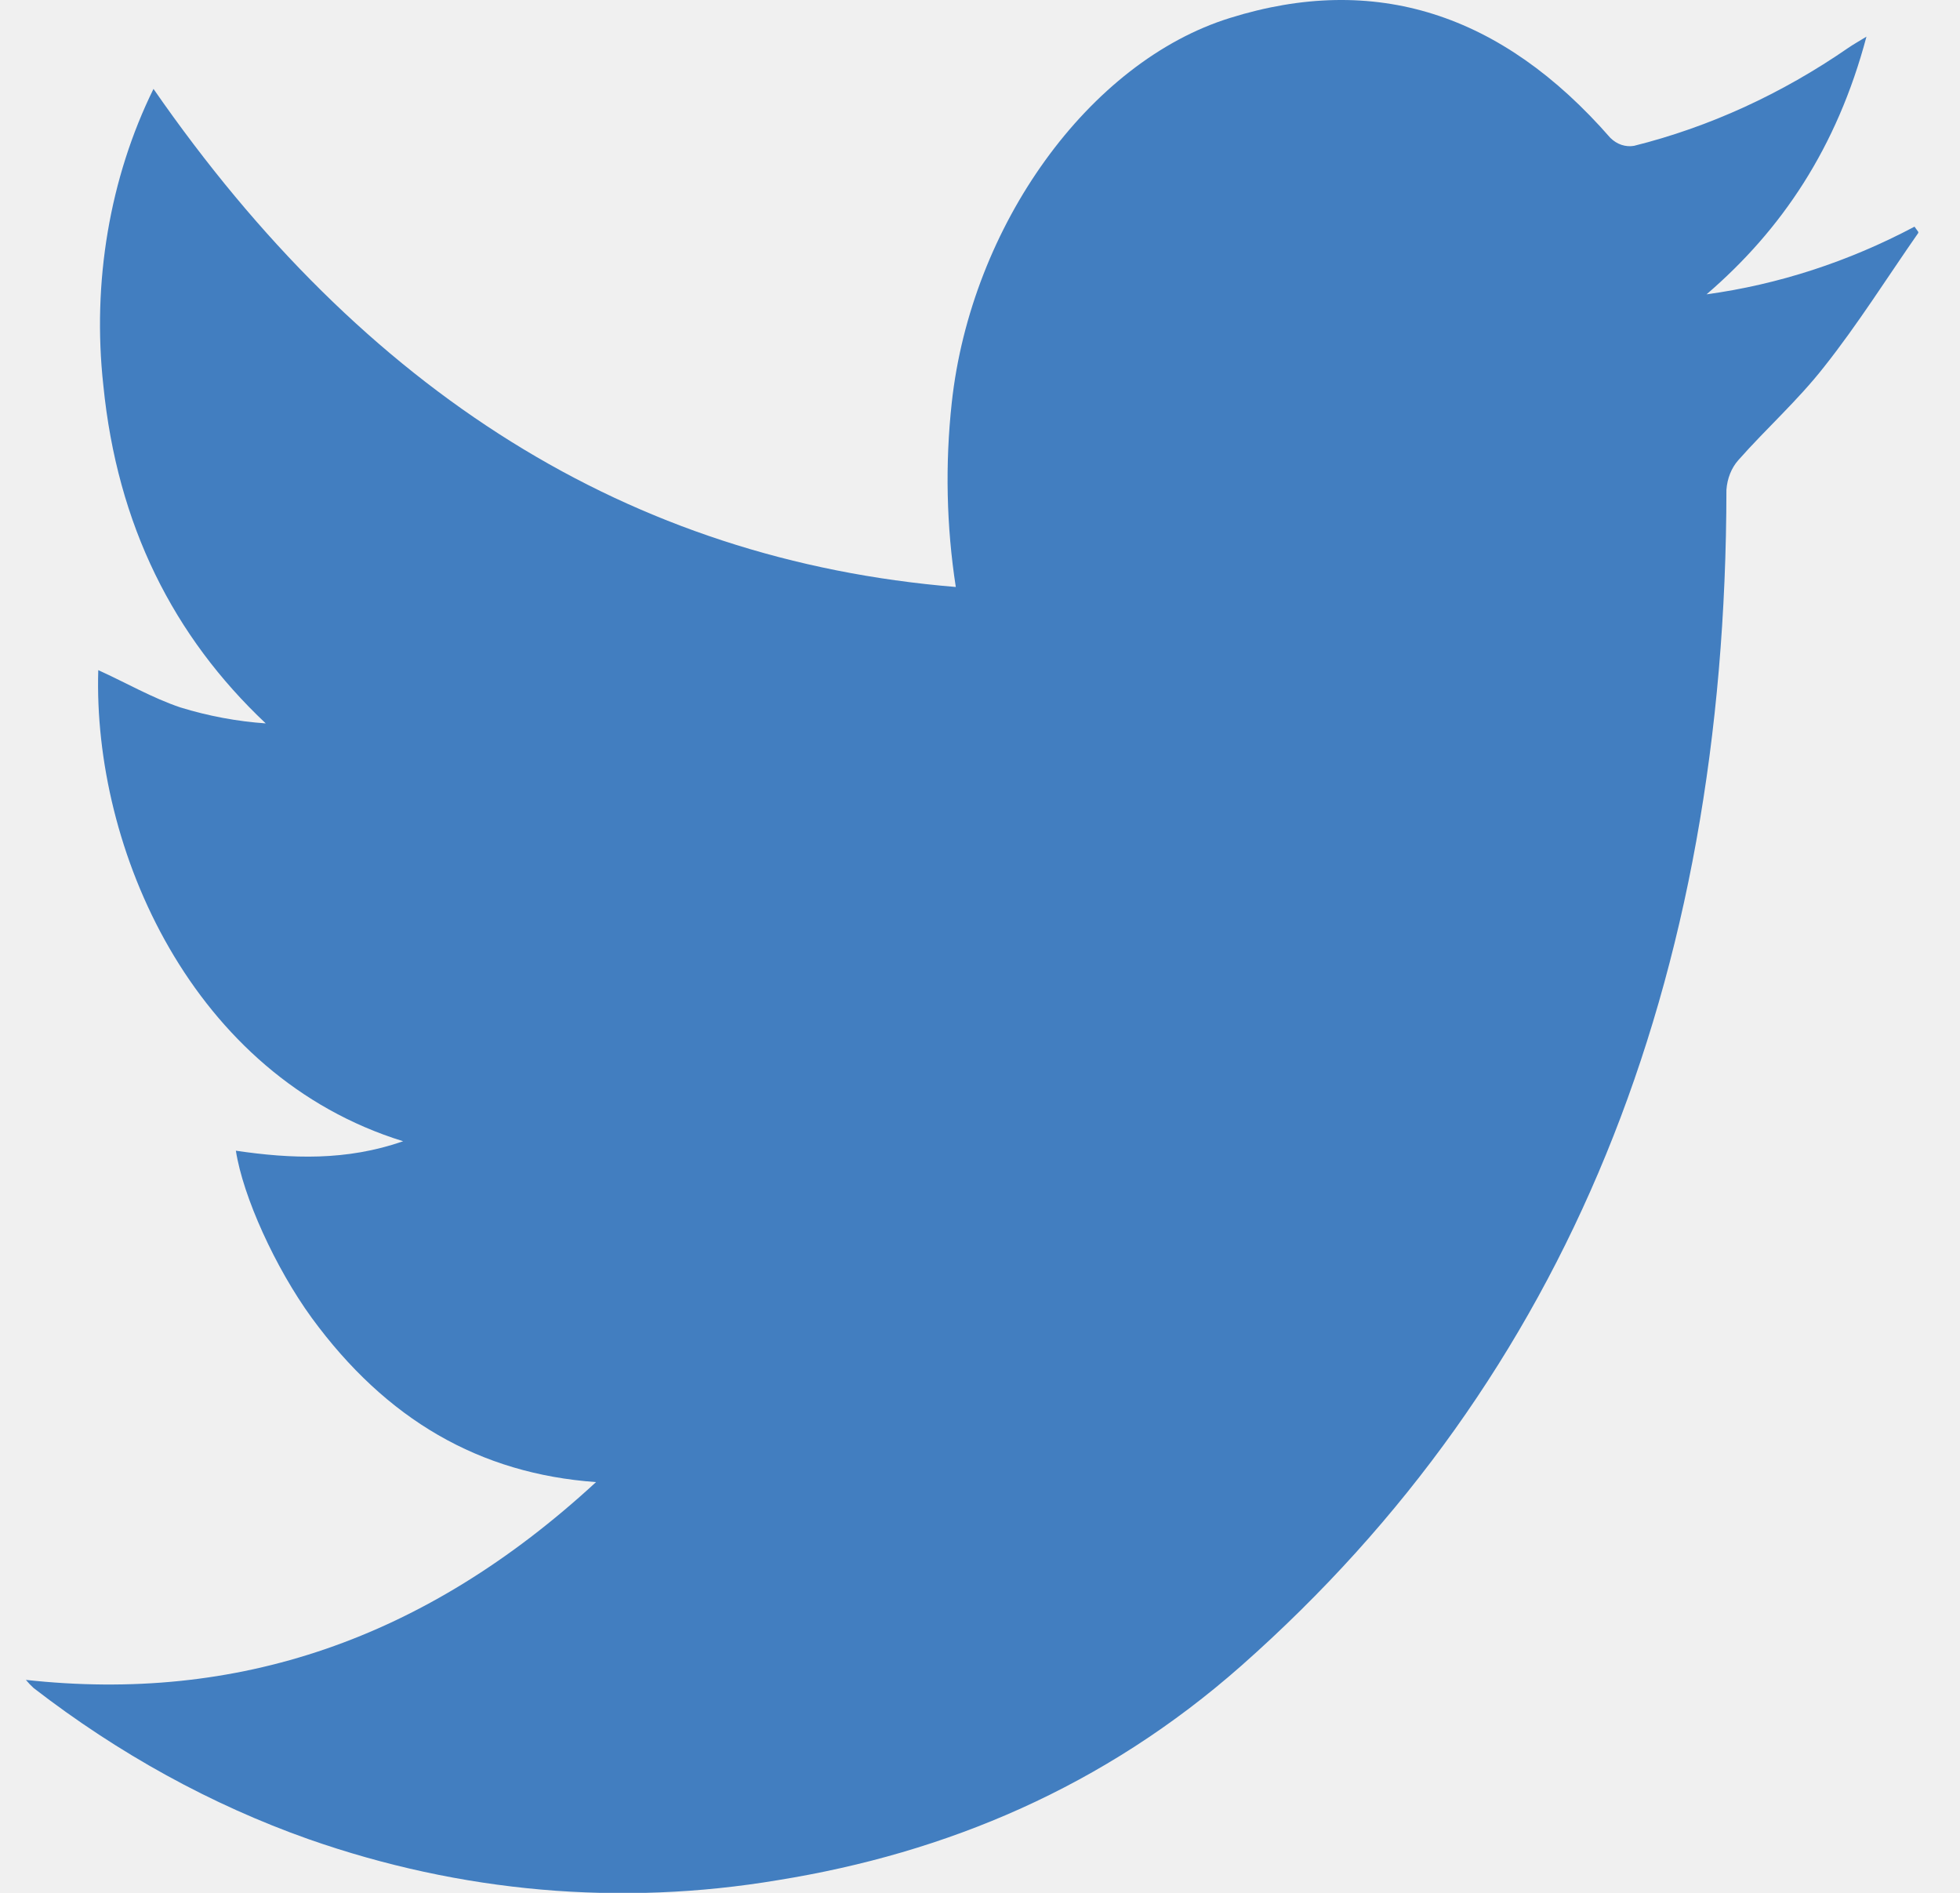
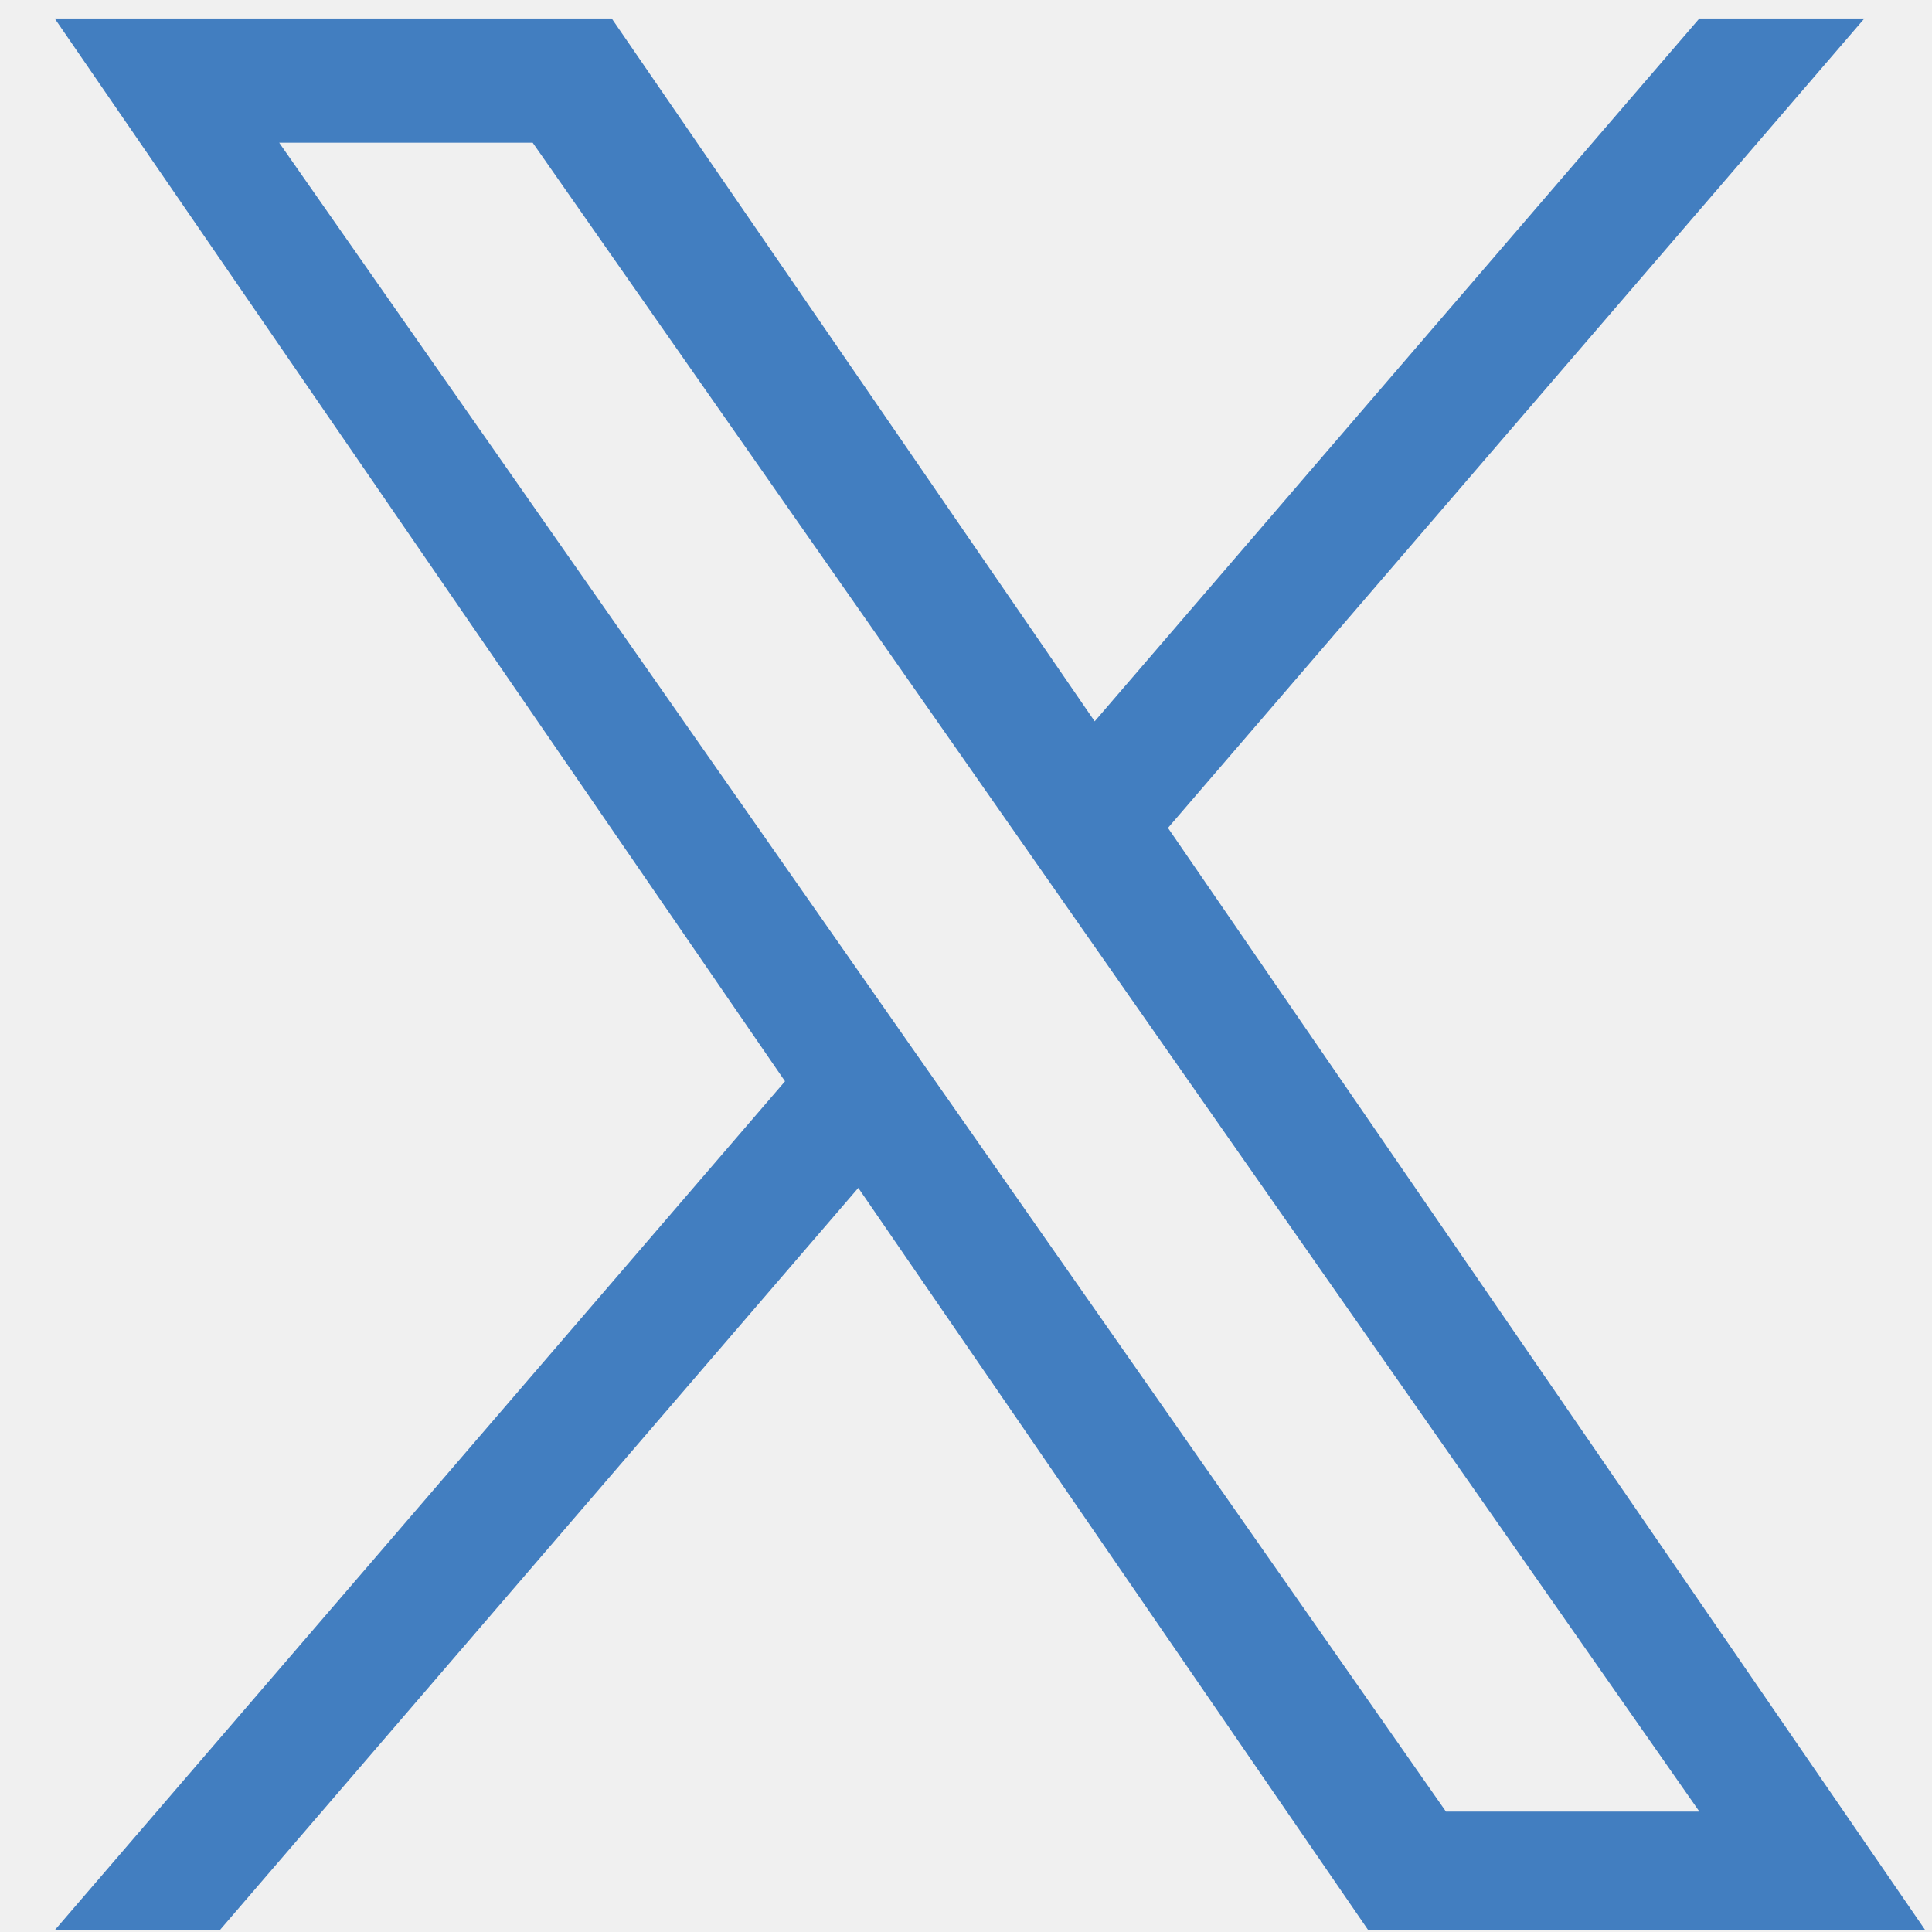
- <svg xmlns="http://www.w3.org/2000/svg" width="29" height="28" viewBox="0 0 29 28" fill="none">
-   <g clip-path="url(#clip0_1_716)">
-     <path d="M0.383 24.85C3.5 25.191 6.28 24.265 8.819 21.924C7.098 21.801 5.715 21.002 4.612 19.494C4.075 18.756 3.595 17.701 3.49 17.022C4.312 17.143 5.126 17.174 5.965 16.882C2.837 15.915 1.373 12.556 1.454 9.913C1.868 10.101 2.256 10.326 2.67 10.465C3.083 10.592 3.506 10.671 3.932 10.701C2.567 9.415 1.735 7.77 1.529 5.701C1.361 4.178 1.623 2.63 2.271 1.315C5.383 5.805 9.317 8.286 14.142 8.683C14.003 7.785 13.983 6.865 14.082 5.959C14.366 3.341 16.113 0.911 18.201 0.265C20.338 -0.402 22.213 0.19 23.827 2.04C23.876 2.088 23.932 2.123 23.992 2.143C24.053 2.163 24.116 2.168 24.178 2.157C25.29 1.879 26.359 1.39 27.347 0.708C27.418 0.659 27.492 0.618 27.616 0.542C27.178 2.191 26.358 3.402 25.25 4.354C26.31 4.209 27.348 3.872 28.327 3.353L28.388 3.438C27.924 4.103 27.483 4.805 26.989 5.427C26.599 5.925 26.134 6.338 25.719 6.808C25.618 6.922 25.556 7.078 25.544 7.246C25.537 14.535 23.193 20.376 18.367 24.64C16.329 26.438 14.002 27.411 11.512 27.812C9.186 28.203 6.819 27.997 4.562 27.205C3.128 26.697 1.759 25.945 0.497 24.97C0.457 24.933 0.418 24.893 0.383 24.85Z" fill="#427EC0" />
-   </g>
-   <defs>
-     <clipPath id="clip0_1_716">
-       <rect width="28" height="28" fill="white" transform="translate(0.382812)" />
-     </clipPath>
-   </defs>
+ <svg xmlns="http://www.w3.org/2000/svg" width="28" height="28" viewBox="0 0 28 28" fill="none">
+   <path d="M16.927 11.999L27.02 0.268H24.628L15.865 10.454L8.866 0.268H0.793L11.377 15.671L0.793 27.974H3.185L12.439 17.216L19.83 27.974H27.903L16.927 11.999H16.927ZM13.652 15.807L12.579 14.273L4.046 2.068H7.72L14.606 11.918L15.678 13.452L24.629 26.255H20.956L13.652 15.807V15.807Z" fill="#427EC0" />
</svg>
